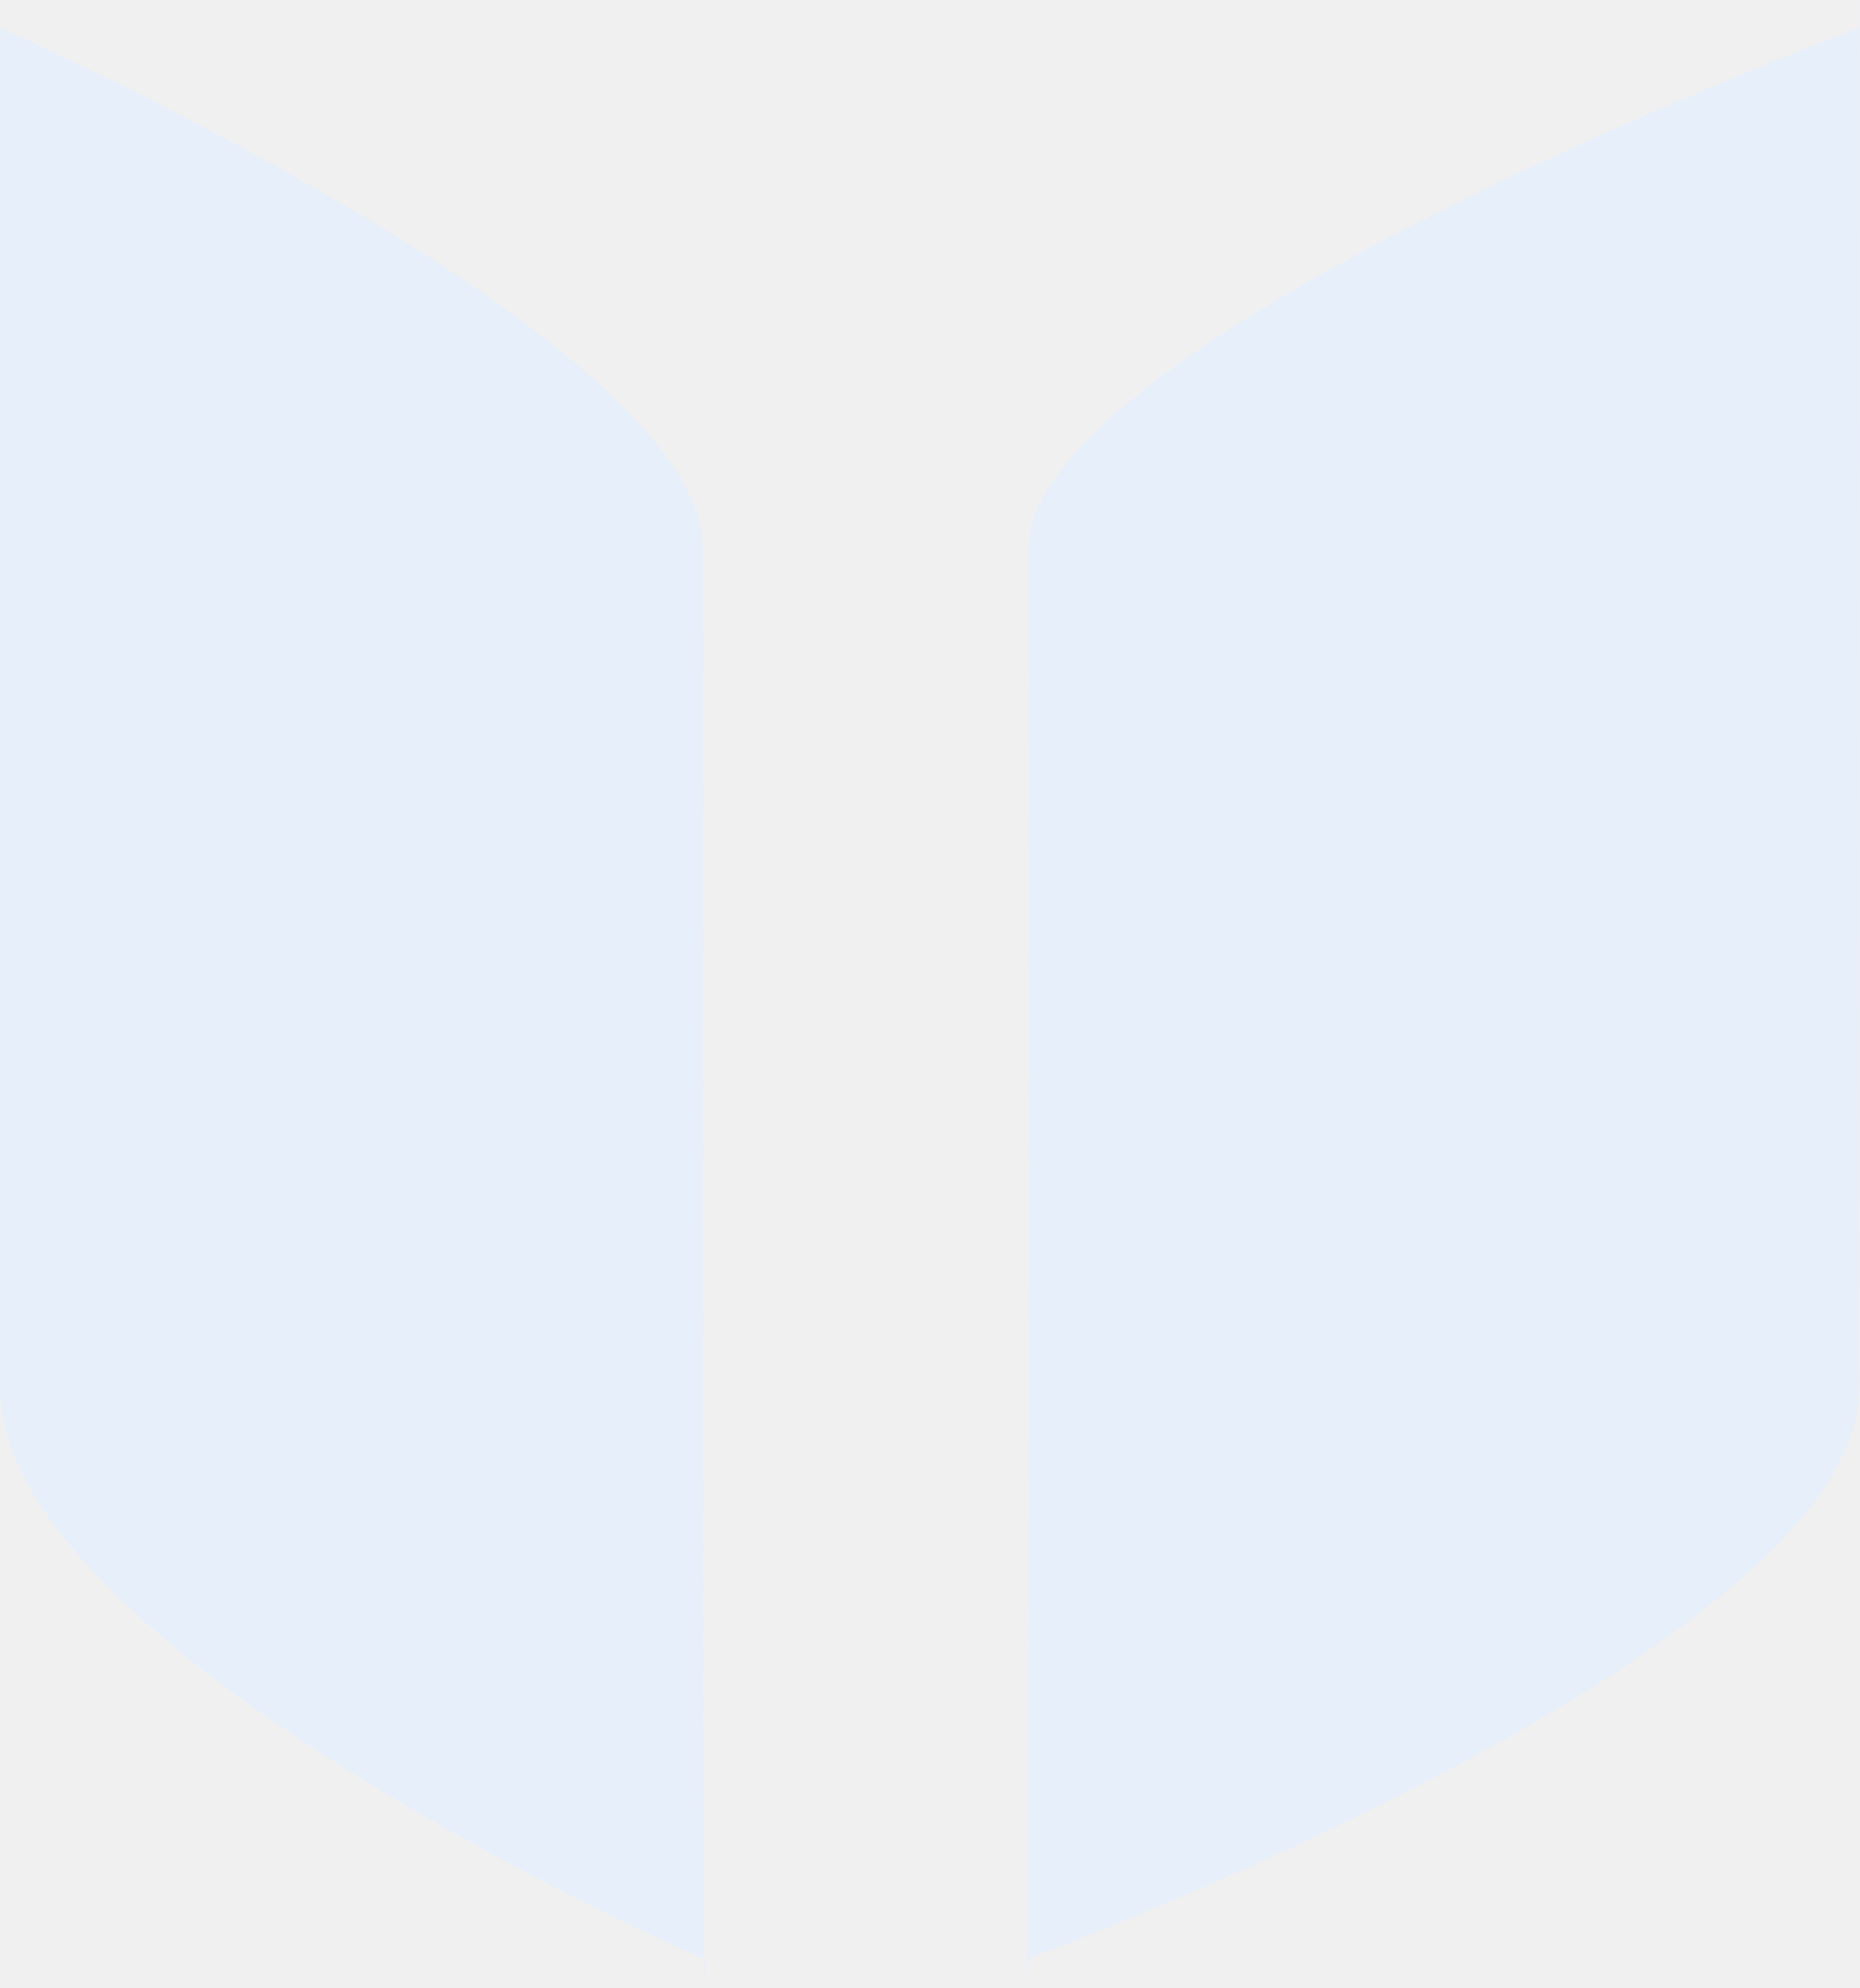
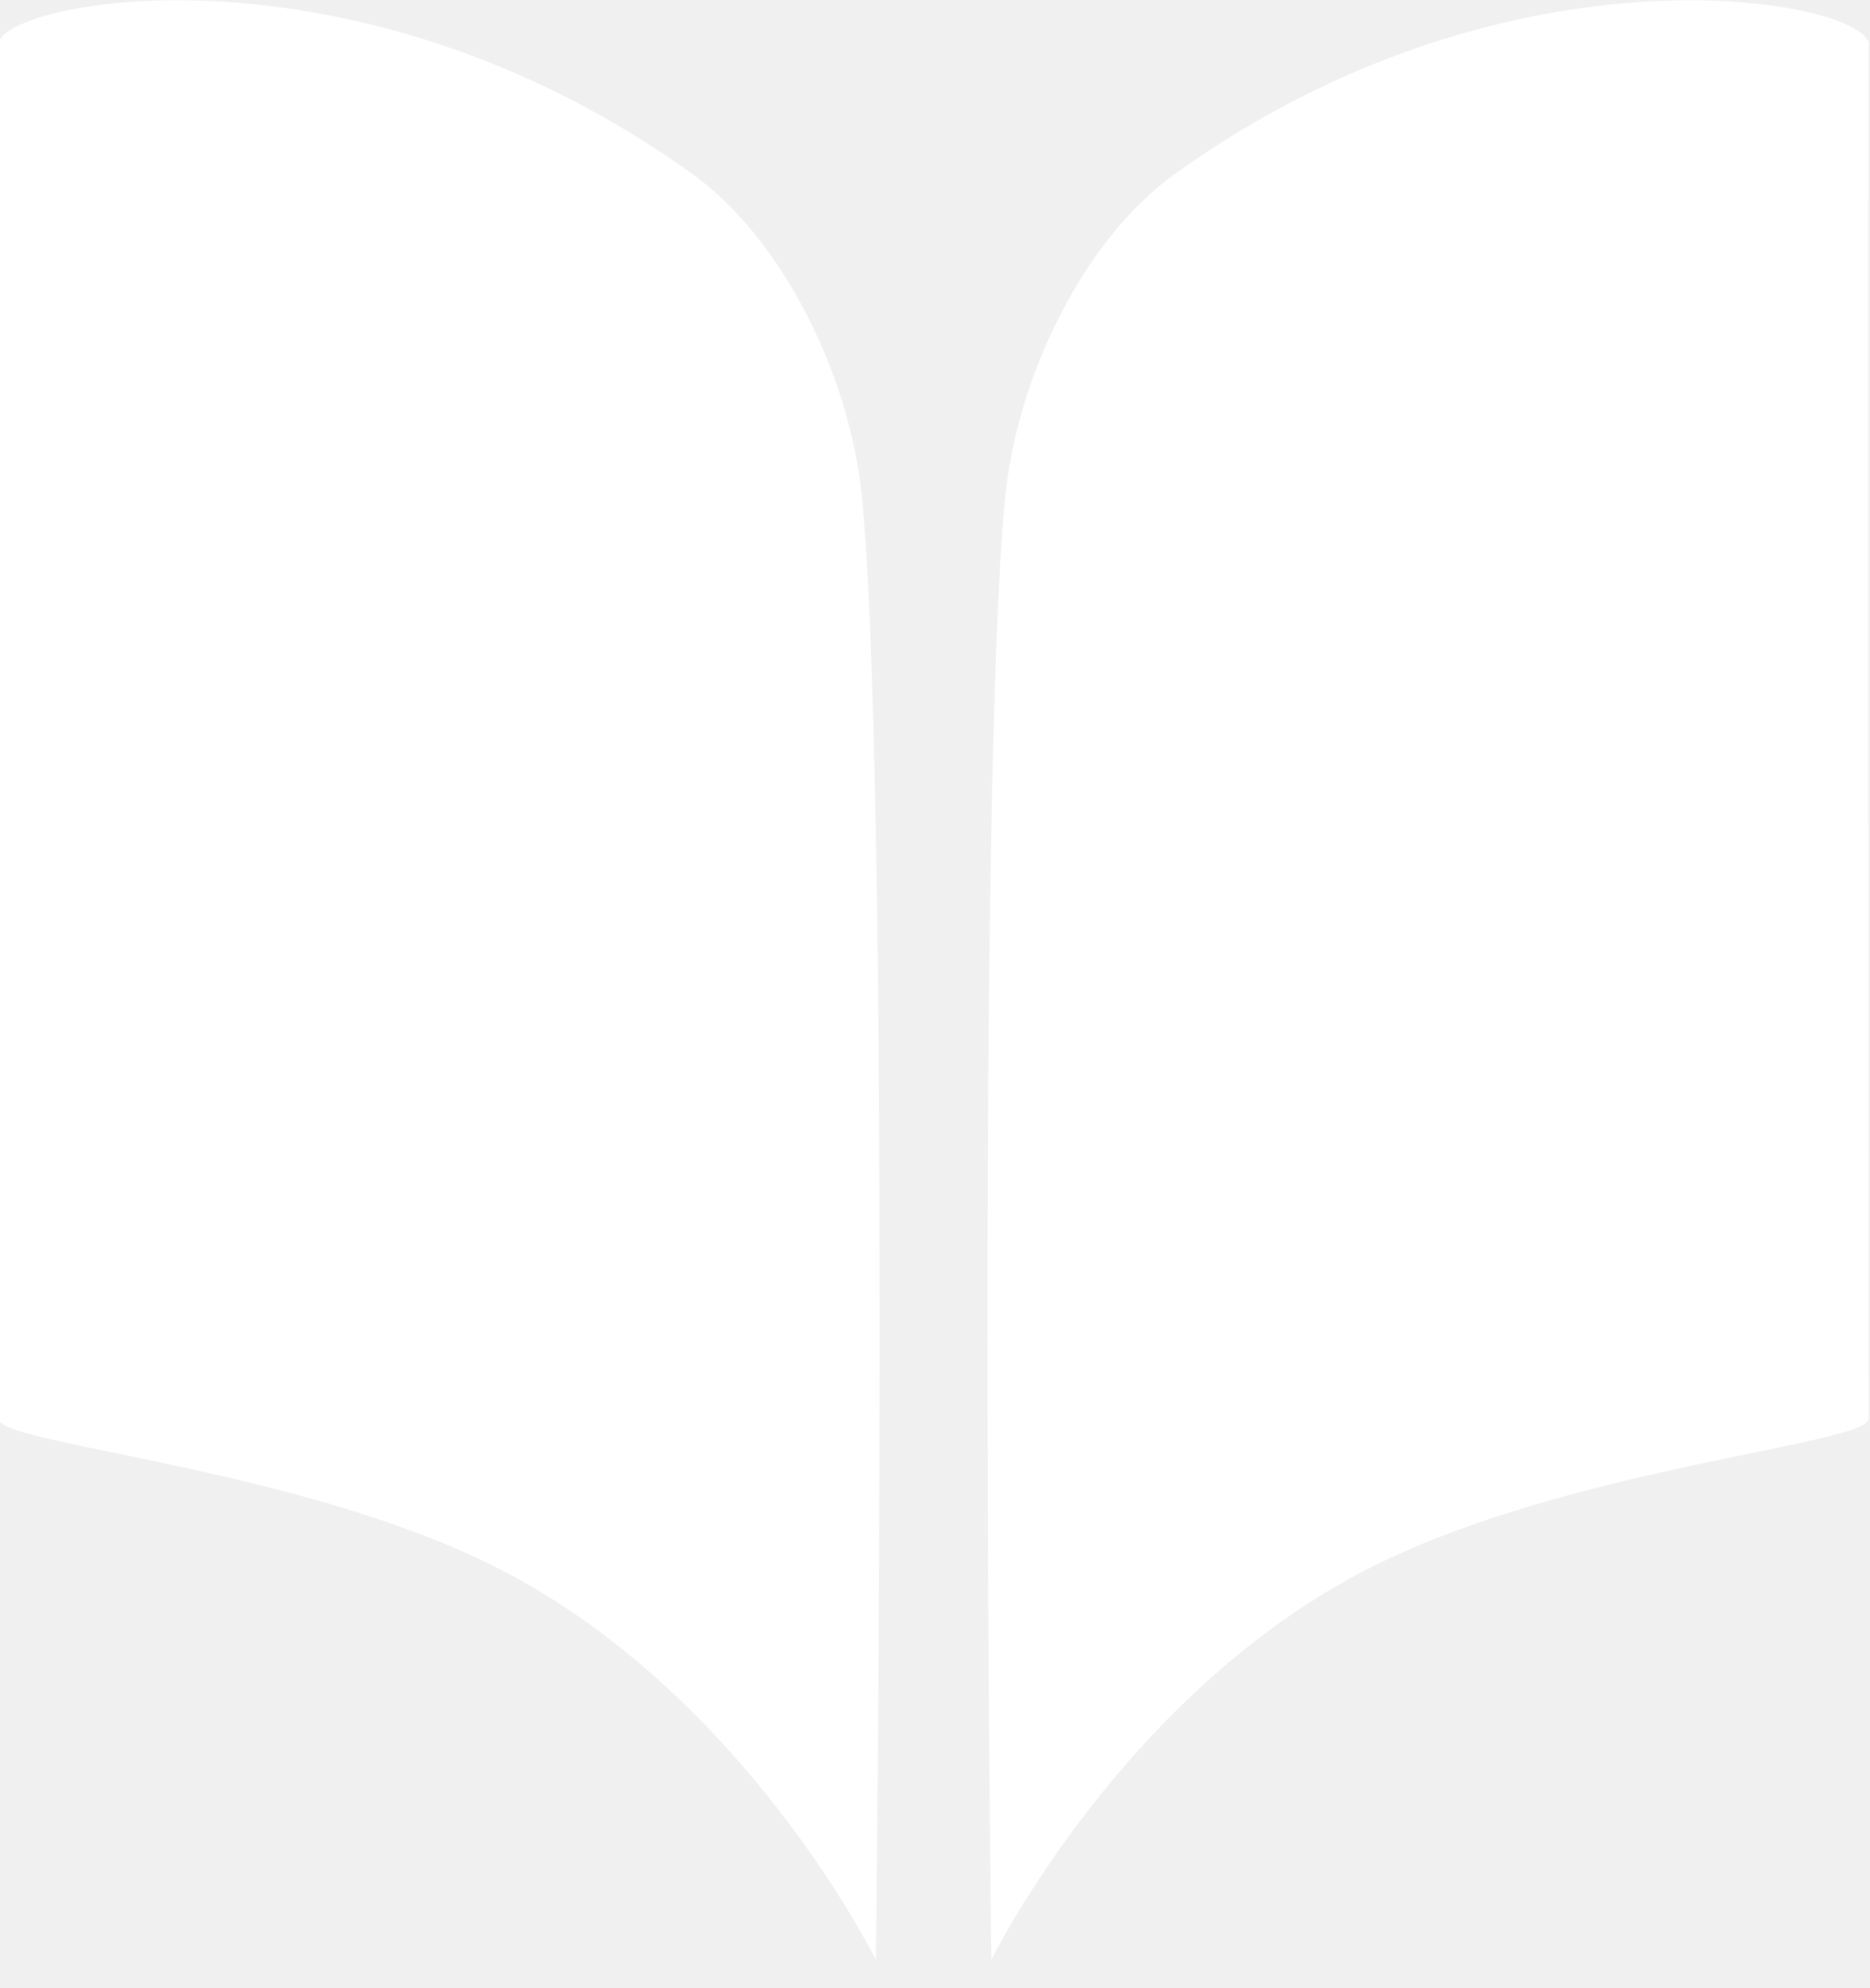
- <svg xmlns="http://www.w3.org/2000/svg" width="29" height="31" viewBox="0 0 29 31" fill="none">
-   <path fill-rule="evenodd" clip-rule="evenodd" d="M11 30.556C11 30.556 0.007 25.776 0.005 21.649C-0.006 -4.87 0.005 0.433 0.005 0.433C0.005 0.433 10.967 5.278 10.965 8.557C10.949 36.028 11 30.556 11 30.556Z" fill="#E7EFFA" />
-   <path fill-rule="evenodd" clip-rule="evenodd" d="M16 30.556C16 30.556 28.992 25.776 28.994 21.649C29.007 -4.87 28.994 0.433 28.994 0.433C28.994 0.433 16.039 5.278 16.041 8.557C16.06 36.028 16 30.556 16 30.556Z" fill="#E7EFFA" />
+ <svg xmlns="http://www.w3.org/2000/svg" width="565" height="601" viewBox="0 0 565 601" fill="none">
+   <g clip-path="url(#clip0_1023_506)">
+     <path fill-rule="evenodd" clip-rule="evenodd" d="M209.374 52.697C236.706 72.377 257.066 113.897 260.572 150.853C269.104 240.819 264.717 592.492 264.717 592.492C264.717 592.492 224.483 510.588 148.33 473.001C88.364 443.403 -0.469 436.588 -0.451 428.945C-0.428 419.675 -0.162 28.692 -0.451 13.457C-0.696 0.472 106.499 -21.371 209.374 52.697Z" fill="white" />
+     <path fill-rule="evenodd" clip-rule="evenodd" d="M354.942 52.697C327.609 72.377 307.25 113.897 303.744 150.853C295.211 240.819 299.599 592.492 299.599 592.492C299.599 592.492 339.833 510.588 415.985 473.001C475.952 443.403 564.785 436.588 564.766 428.945C564.743 419.675 564.478 28.692 564.766 13.457C565.012 0.472 457.816 -21.371 354.942 52.697Z" fill="white" />
+   </g>
+   <defs>
+     <clipPath id="clip0_1023_506">
+       <rect width="565" height="601" fill="white" />
+     </clipPath>
+   </defs>
</svg>
